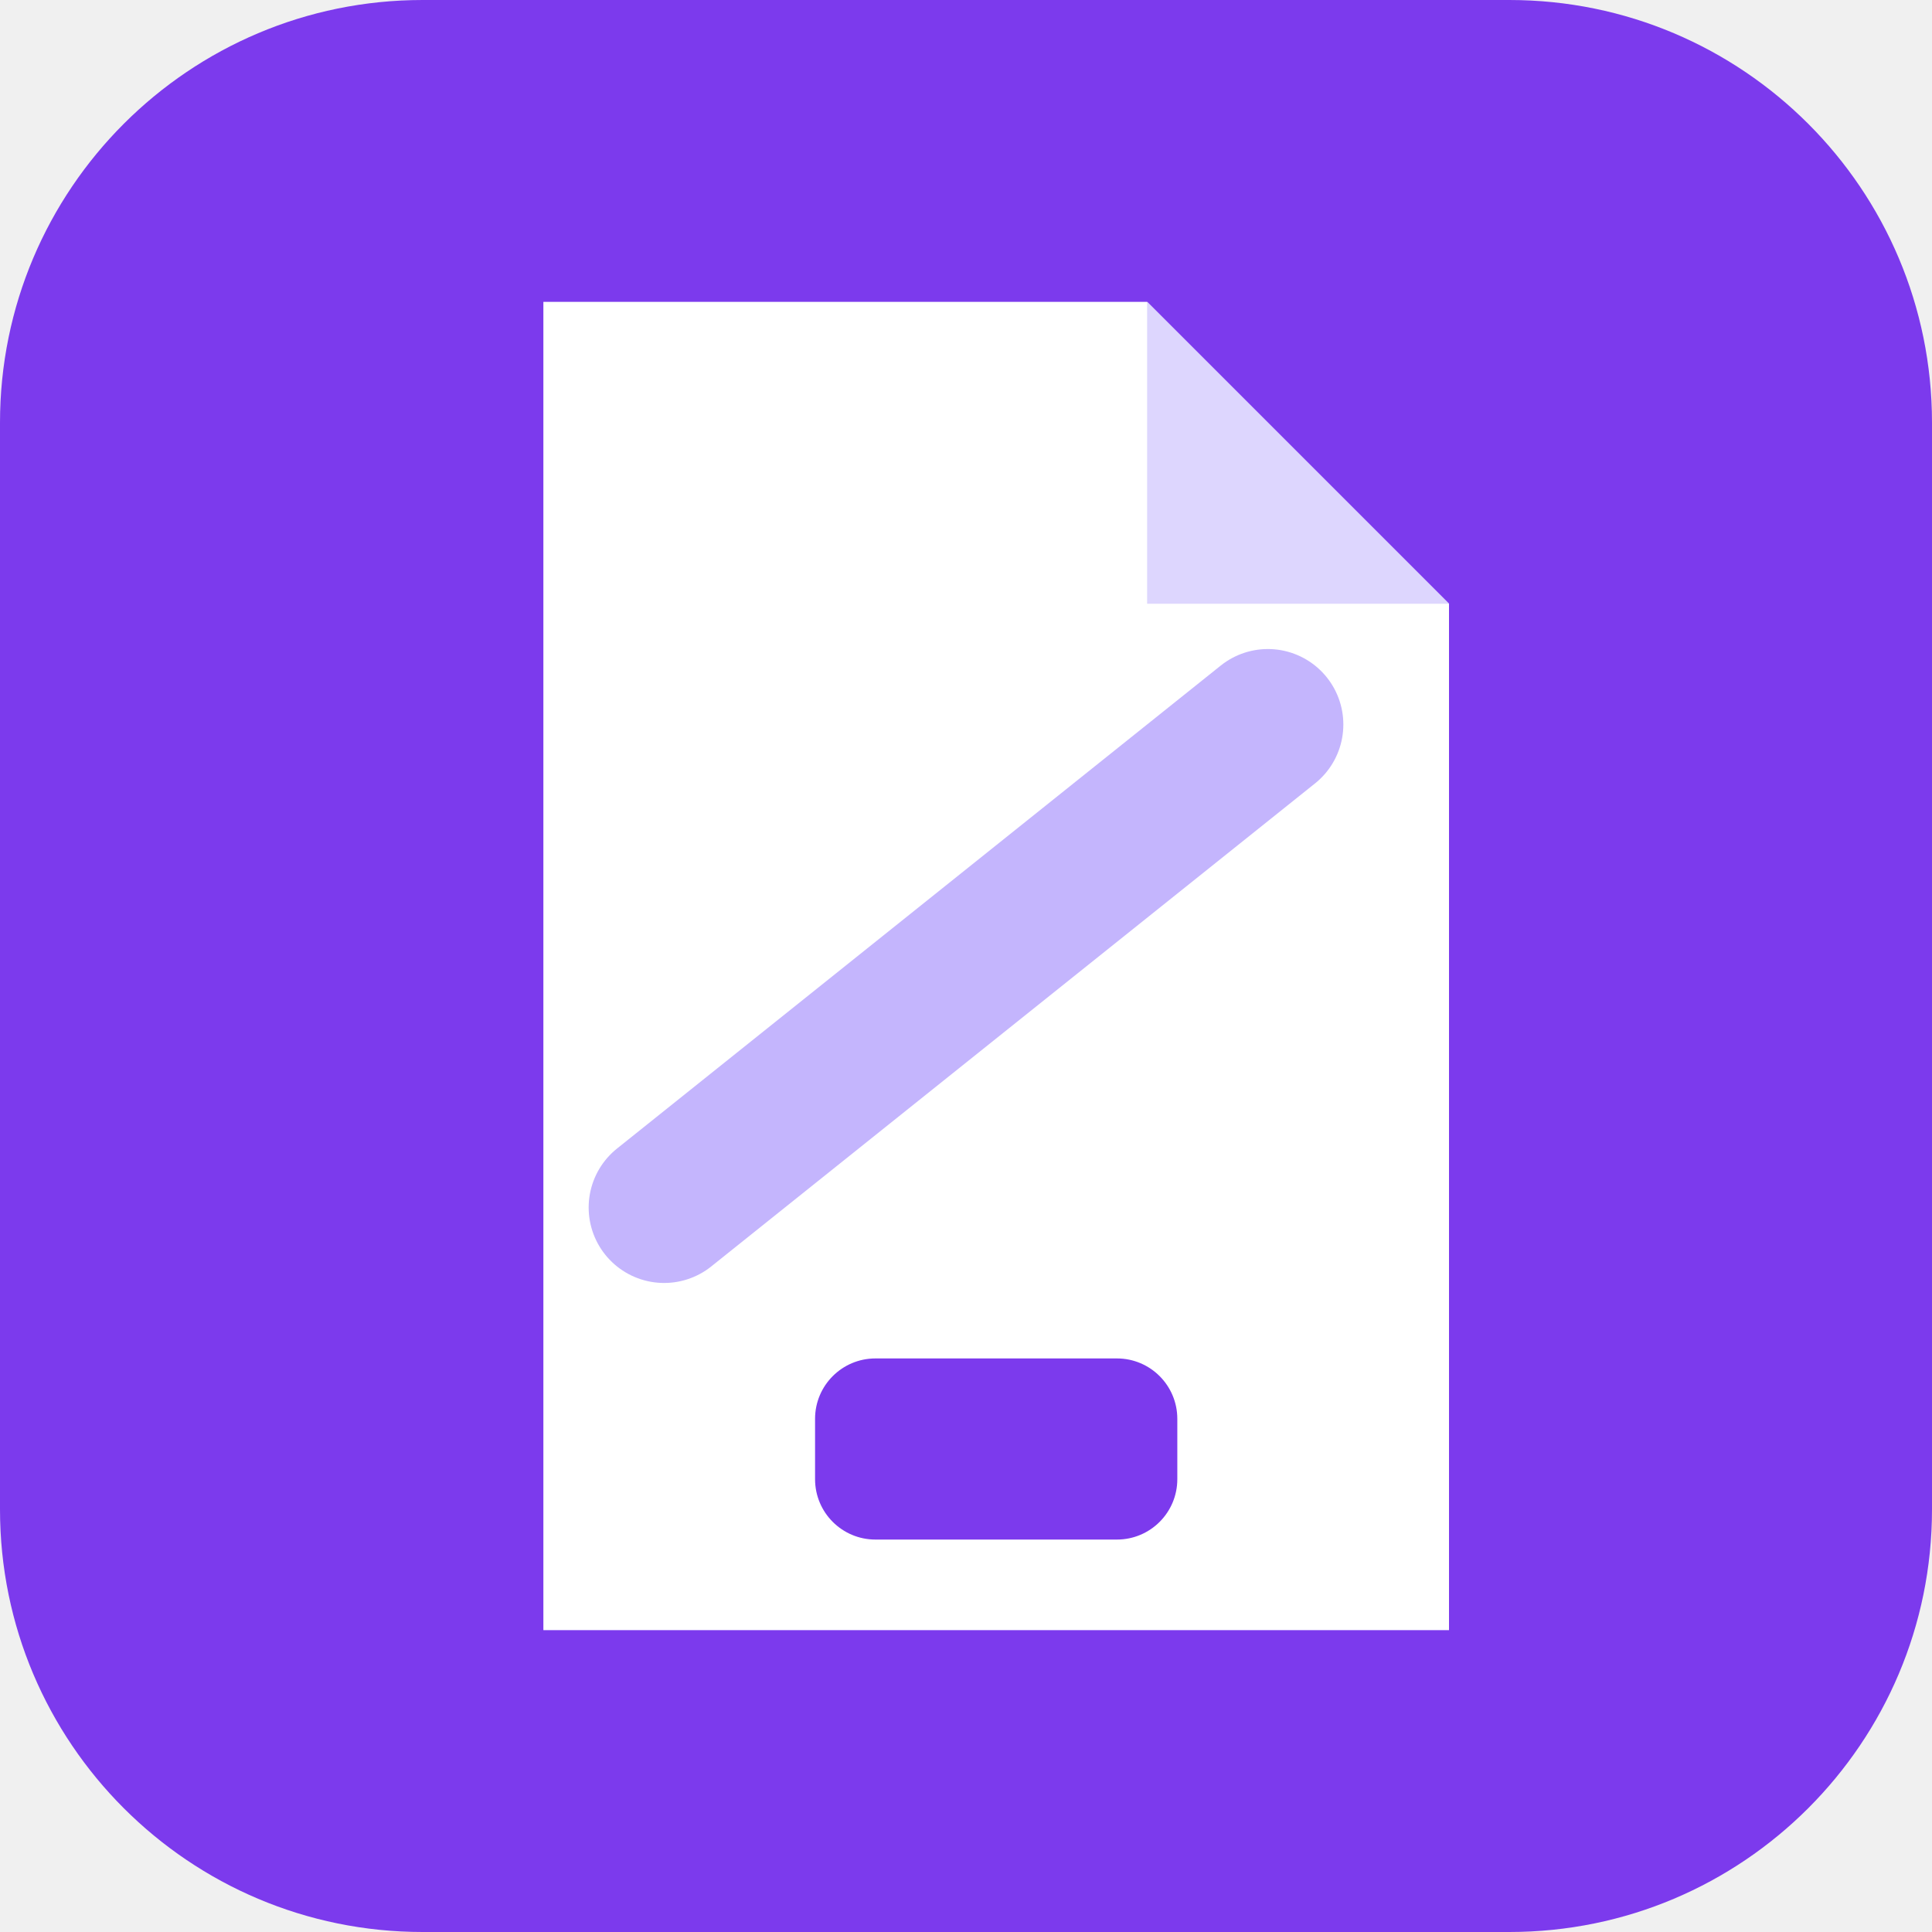
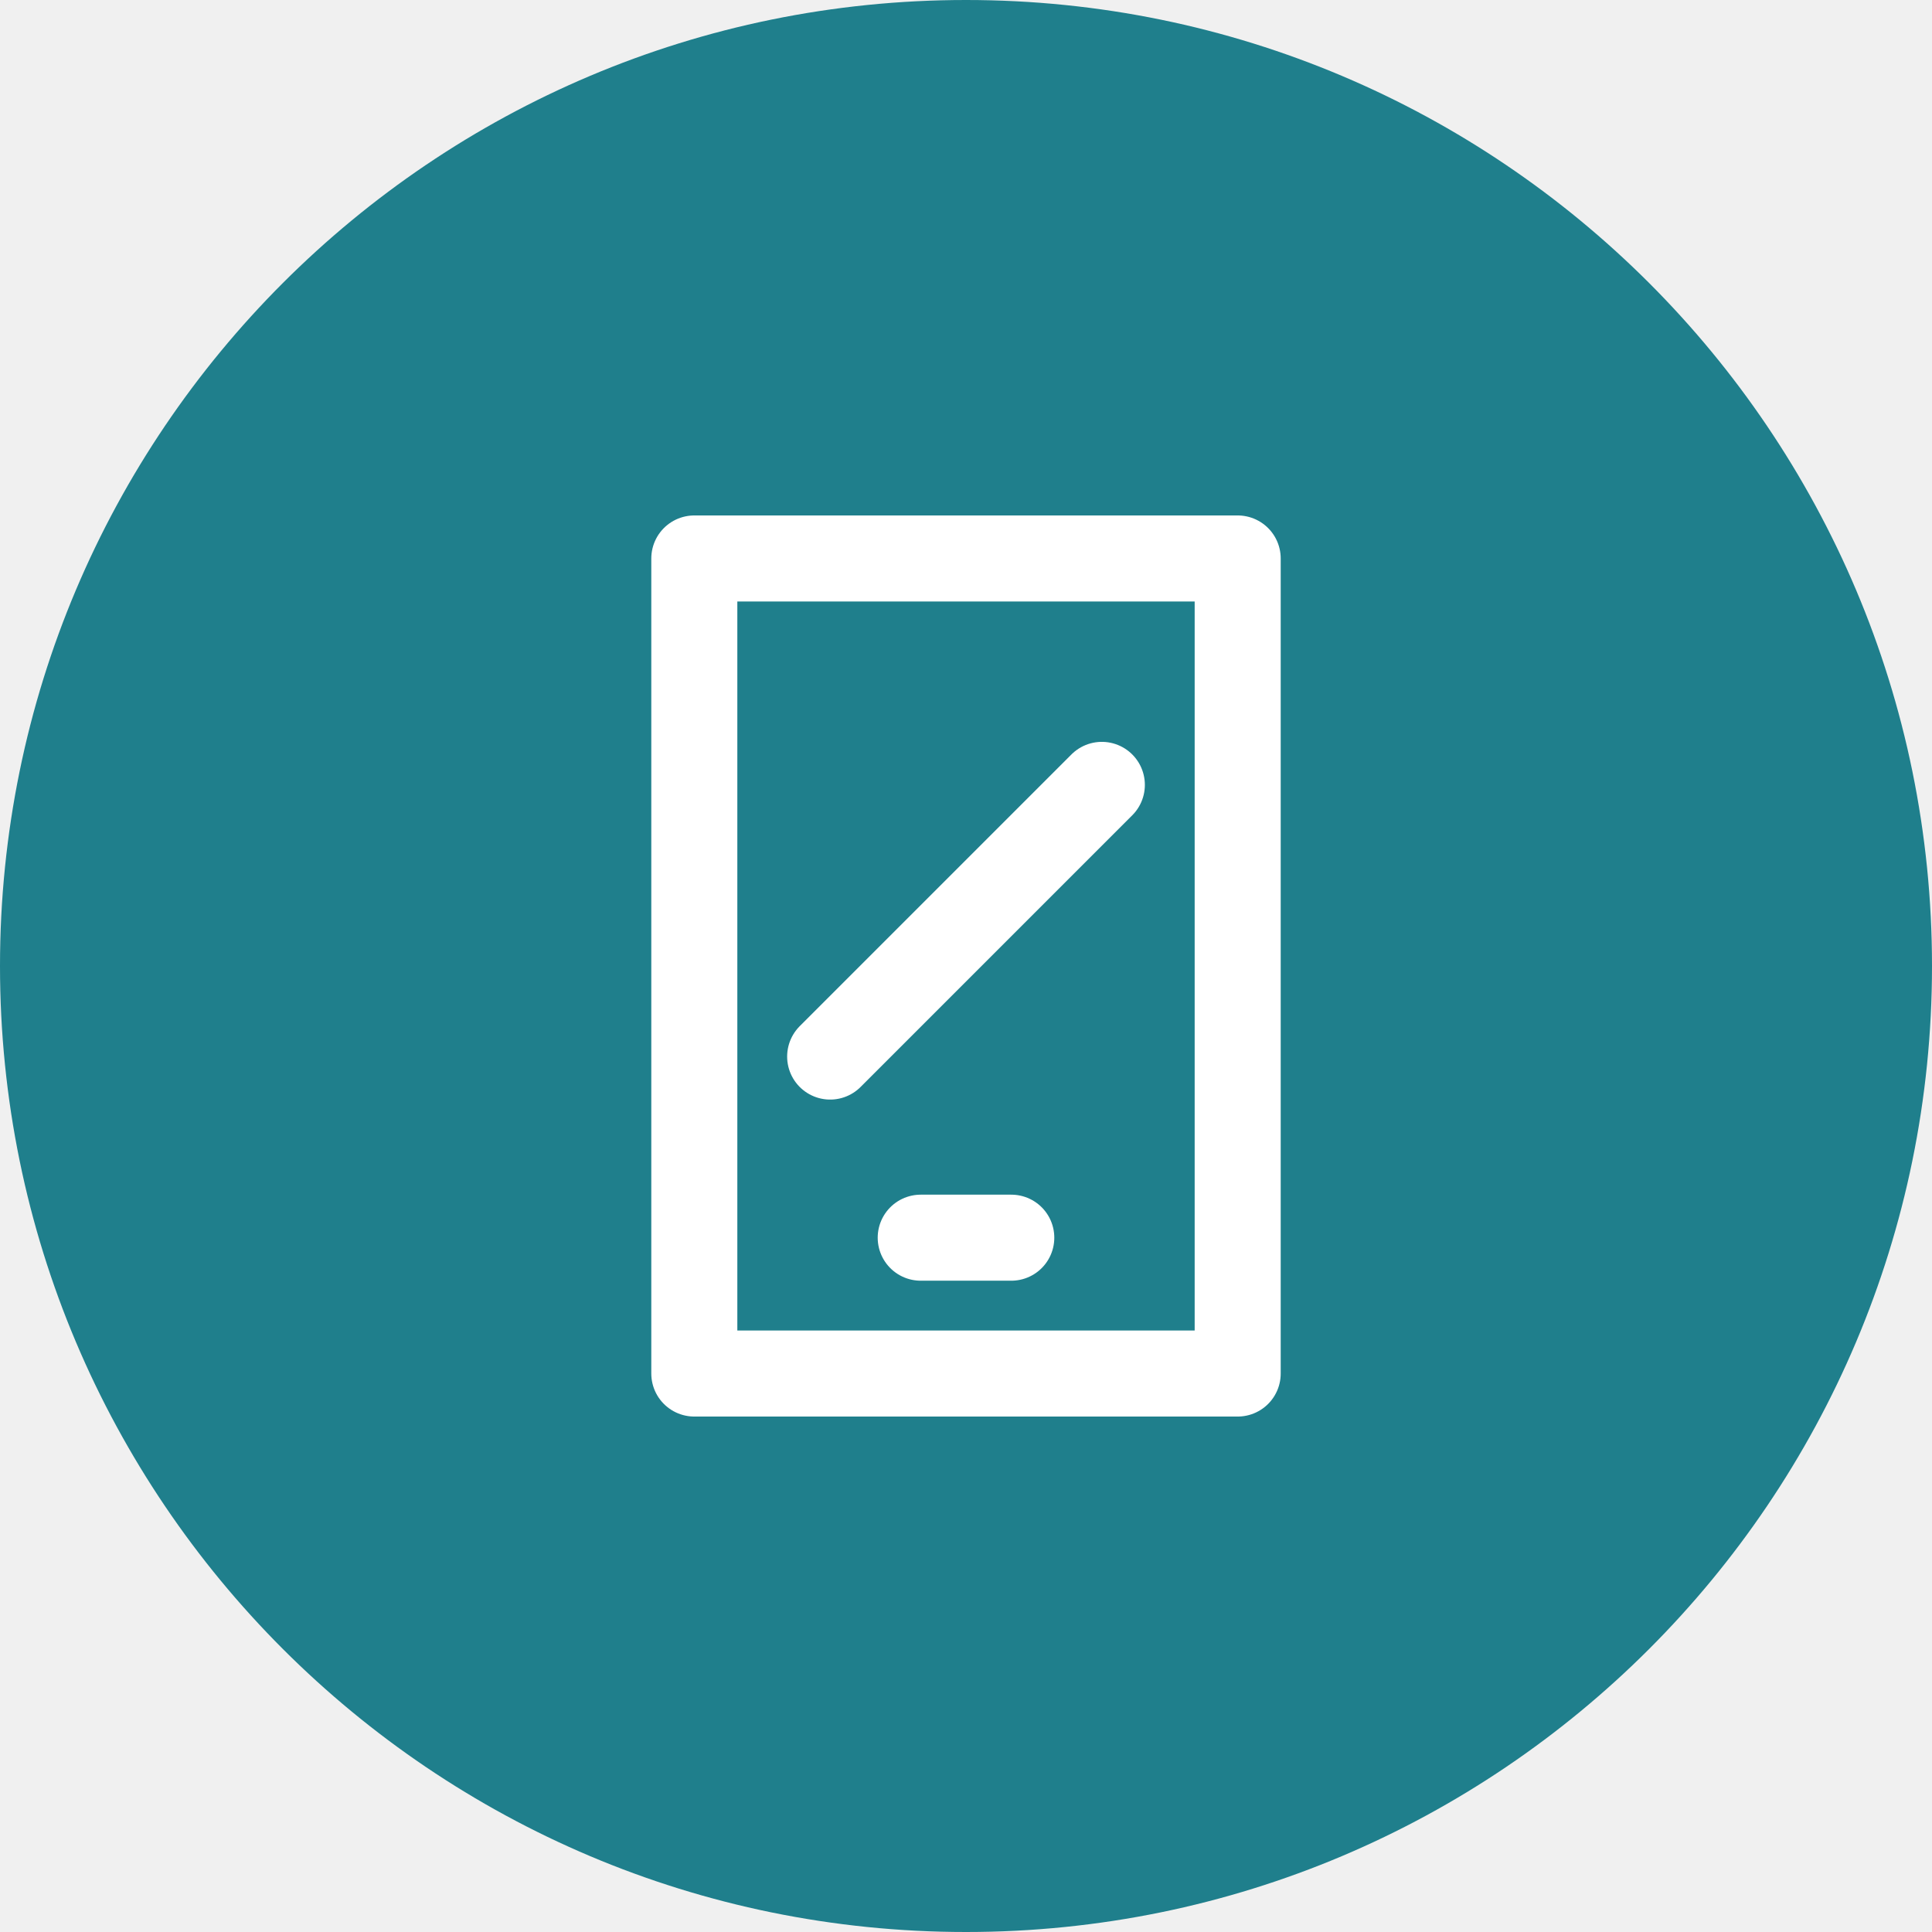
<svg xmlns="http://www.w3.org/2000/svg" viewBox="0 0 64 64">
-   <rect width="64" height="64" rx="14" fill="#7c3aed" />
-   <path d="M18 10h20l10 10v34H18z" fill="#fff" />
-   <path d="M38 10v10h10" fill="#ddd6fe" />
-   <path d="M22 40l20-16" stroke="#c4b5fd" stroke-width="5" stroke-linecap="round" />
-   <rect x="27" y="45" width="12" height="6" rx="2" fill="#7c3aed" />
+   <circle cx="32" cy="32" r="32" fill="#1f7f8c" />
+   <g transform="translate(14 14) scale(1.5)" fill="none" stroke="#fff" stroke-width="1.9" stroke-linecap="round" stroke-linejoin="round">
+     <path d="M6 3h12v18H6z" />
+     <path d="M9 14l6-6" />
+     <path d="M11 18h2" />
+   </g>
</svg>
